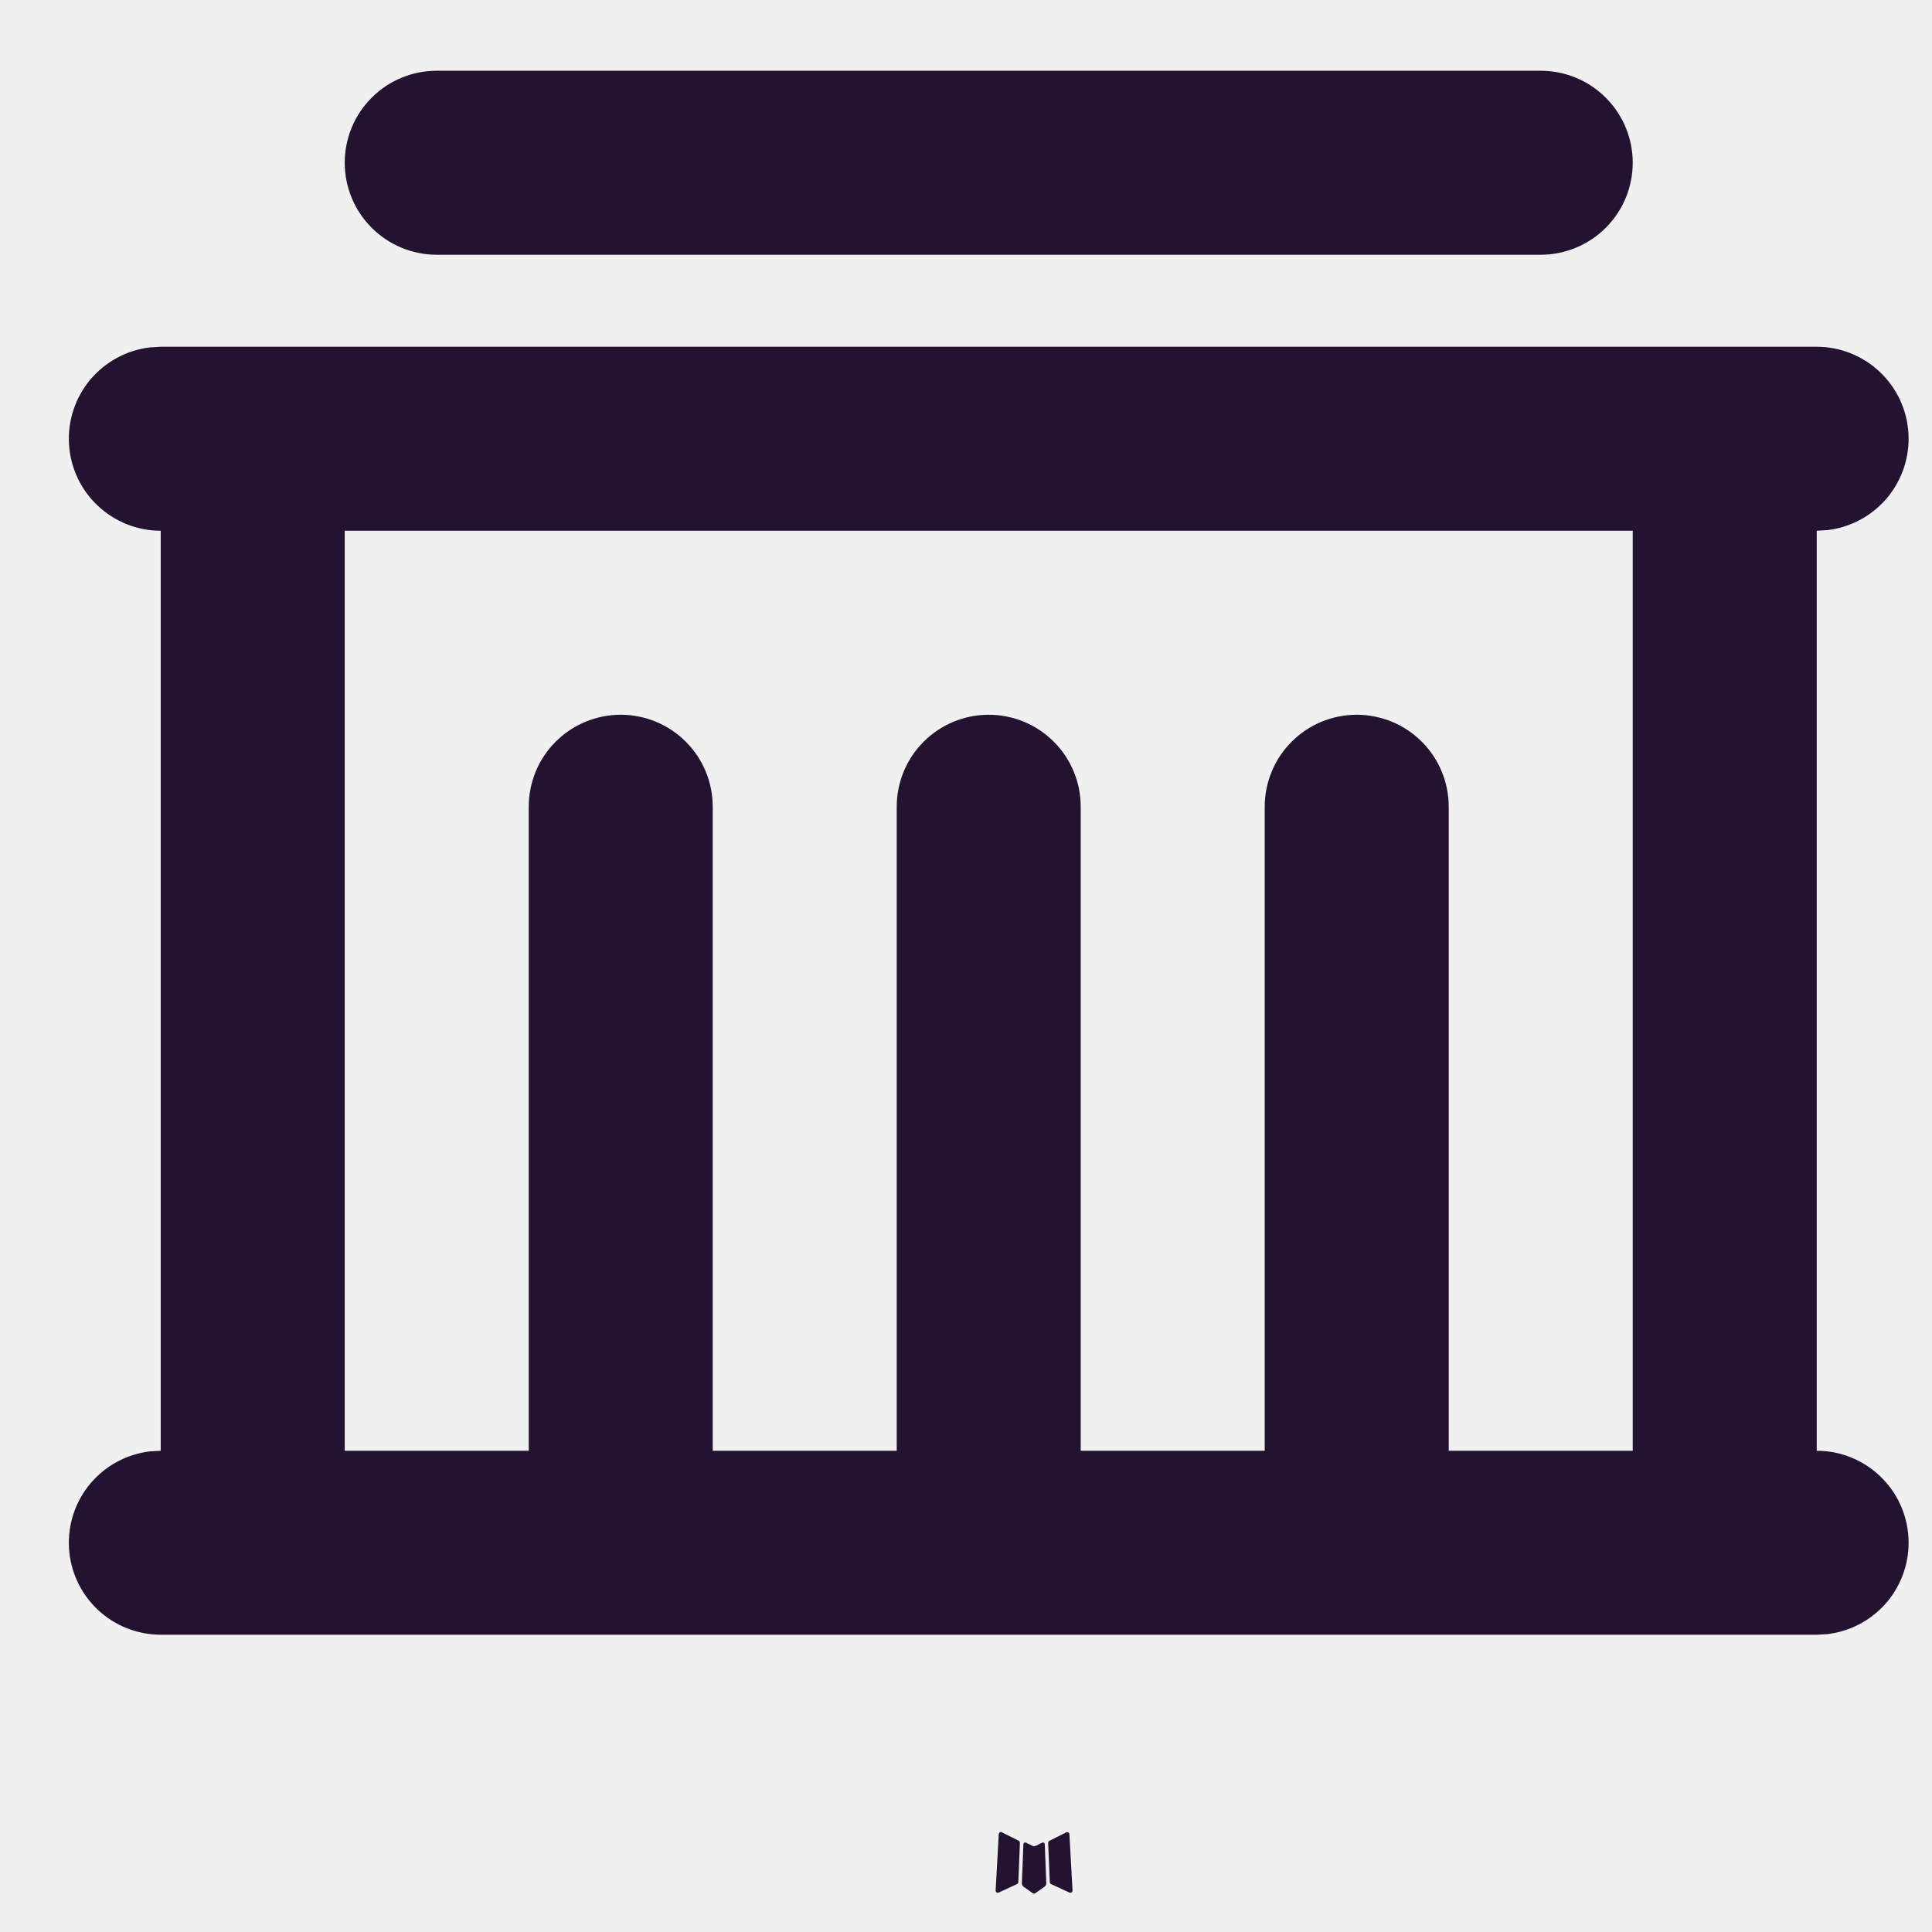
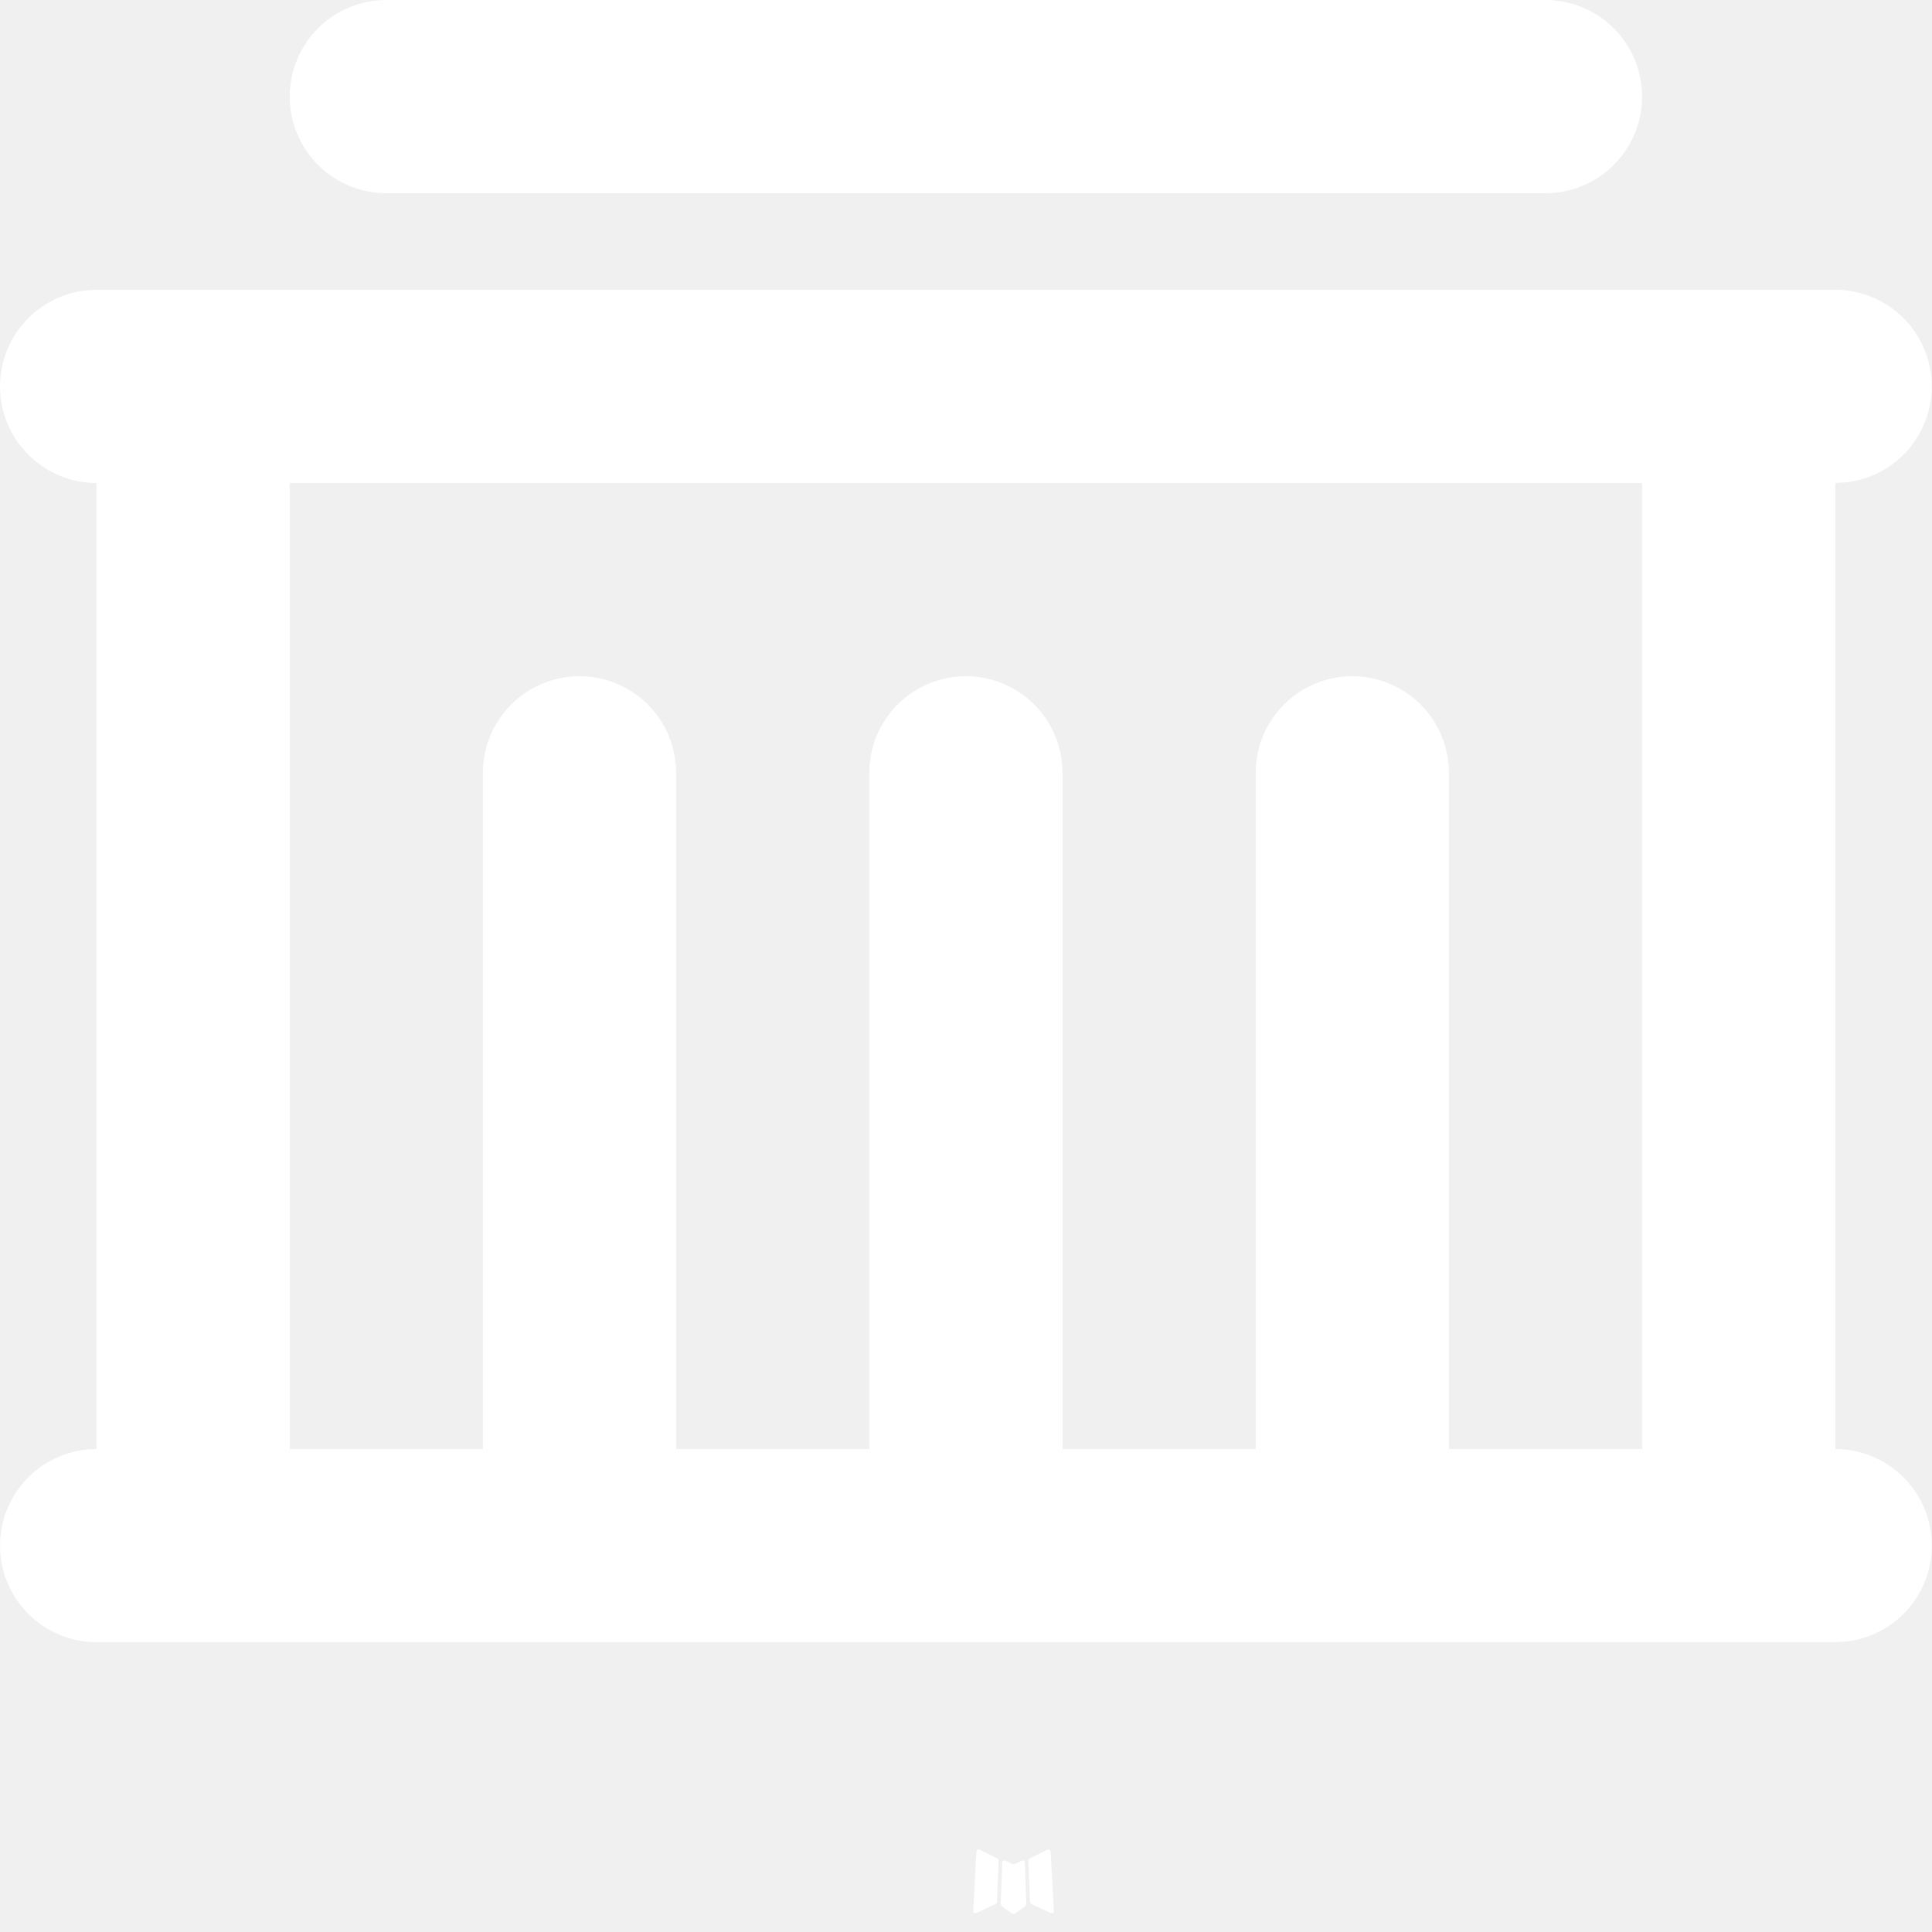
- <svg xmlns="http://www.w3.org/2000/svg" width="21" height="21" viewBox="0 0 21 21" fill="none">
-   <path d="M11.339 20.027L11.328 20.029L11.257 20.064L11.237 20.068L11.223 20.064L11.152 20.029C11.142 20.025 11.134 20.027 11.128 20.034L11.124 20.044L11.107 20.472L11.112 20.492L11.122 20.505L11.226 20.579L11.241 20.583L11.253 20.579L11.357 20.505L11.369 20.489L11.373 20.472L11.356 20.045C11.354 20.034 11.348 20.028 11.339 20.027ZM11.604 19.914L11.591 19.916L11.406 20.009L11.396 20.019L11.393 20.03L11.411 20.46L11.416 20.472L11.424 20.479L11.625 20.572C11.638 20.575 11.648 20.572 11.654 20.564L11.658 20.55L11.624 19.936C11.621 19.924 11.614 19.916 11.604 19.914ZM10.889 19.916C10.885 19.913 10.88 19.912 10.875 19.913C10.87 19.914 10.865 19.918 10.862 19.922L10.856 19.936L10.822 20.55C10.823 20.562 10.829 20.57 10.839 20.574L10.854 20.572L11.055 20.479L11.065 20.471L11.069 20.46L11.086 20.03L11.083 20.018L11.073 20.008L10.889 19.916Z" fill="#231330" />
-   <path d="M19.747 3.769C20.002 3.769 20.247 3.867 20.432 4.042C20.618 4.217 20.729 4.456 20.744 4.71C20.759 4.965 20.676 5.215 20.513 5.411C20.349 5.606 20.117 5.732 19.864 5.762L19.747 5.769V15.769C20.002 15.769 20.247 15.867 20.432 16.042C20.618 16.217 20.729 16.456 20.744 16.71C20.759 16.965 20.676 17.215 20.513 17.411C20.349 17.606 20.117 17.732 19.864 17.762L19.747 17.769H1.747C1.492 17.768 1.247 17.671 1.062 17.496C0.876 17.321 0.765 17.082 0.75 16.827C0.735 16.573 0.818 16.322 0.981 16.127C1.145 15.931 1.377 15.806 1.63 15.776L1.747 15.769V5.769C1.492 5.769 1.247 5.671 1.062 5.496C0.876 5.321 0.765 5.082 0.75 4.827C0.735 4.573 0.818 4.322 0.981 4.127C1.145 3.932 1.377 3.806 1.63 3.776L1.747 3.769H19.747ZM17.747 5.769H3.747V15.769H5.747V8.769C5.747 8.504 5.852 8.249 6.04 8.062C6.227 7.874 6.482 7.769 6.747 7.769C7.012 7.769 7.267 7.874 7.454 8.062C7.642 8.249 7.747 8.504 7.747 8.769V15.769H9.747V8.769C9.747 8.504 9.852 8.249 10.04 8.062C10.227 7.874 10.482 7.769 10.747 7.769C11.012 7.769 11.267 7.874 11.454 8.062C11.642 8.249 11.747 8.504 11.747 8.769V15.769H13.747V8.769C13.747 8.504 13.852 8.249 14.04 8.062C14.227 7.874 14.482 7.769 14.747 7.769C15.012 7.769 15.267 7.874 15.454 8.062C15.642 8.249 15.747 8.504 15.747 8.769V15.769H17.747V5.769ZM16.747 0.769C17.012 0.769 17.267 0.874 17.454 1.062C17.642 1.249 17.747 1.504 17.747 1.769C17.747 2.034 17.642 2.288 17.454 2.476C17.267 2.663 17.012 2.769 16.747 2.769H4.747C4.482 2.769 4.227 2.663 4.04 2.476C3.852 2.288 3.747 2.034 3.747 1.769C3.747 1.504 3.852 1.249 4.04 1.062C4.227 0.874 4.482 0.769 4.747 0.769H16.747Z" fill="#231330" />
+ <svg xmlns="http://www.w3.org/2000/svg" width="20" height="20" viewBox="0 0 20 20" fill="none">
+   <path d="M10.591 19.258L10.58 19.26L10.509 19.295L10.489 19.299L10.475 19.295L10.404 19.26C10.394 19.257 10.386 19.258 10.38 19.265L10.376 19.275L10.359 19.703L10.364 19.723L10.374 19.736L10.478 19.81L10.493 19.814L10.505 19.81L10.609 19.736L10.621 19.72L10.625 19.703L10.608 19.276C10.606 19.265 10.6 19.259 10.591 19.258ZM10.856 19.145L10.843 19.147L10.658 19.24L10.648 19.25L10.645 19.261L10.663 19.691L10.668 19.703L10.676 19.71L10.877 19.803C10.89 19.806 10.9 19.804 10.906 19.795L10.91 19.781L10.876 19.167C10.873 19.155 10.866 19.148 10.856 19.145ZM10.141 19.147C10.137 19.144 10.132 19.143 10.127 19.145C10.121 19.146 10.117 19.149 10.114 19.153L10.108 19.167L10.074 19.781C10.075 19.793 10.081 19.801 10.091 19.805L10.106 19.803L10.307 19.71L10.317 19.702L10.321 19.691L10.338 19.261L10.335 19.249L10.325 19.239L10.141 19.147Z" fill="white" />
+   <path d="M18.999 3C19.254 3 19.499 3.098 19.684 3.273C19.87 3.448 19.981 3.687 19.996 3.941C20.011 4.196 19.928 4.446 19.765 4.642C19.601 4.837 19.369 4.963 19.116 4.993L18.999 5V15C19.254 15 19.499 15.098 19.684 15.273C19.87 15.448 19.981 15.687 19.996 15.941C20.011 16.196 19.928 16.446 19.765 16.642C19.601 16.837 19.369 16.963 19.116 16.993L18.999 17H0.999C0.744 17 0.499 16.902 0.314 16.727C0.128 16.552 0.017 16.313 0.002 16.059C-0.013 15.804 0.07 15.554 0.233 15.358C0.397 15.163 0.629 15.037 0.882 15.007L0.999 15V5C0.744 5 0.499 4.902 0.314 4.727C0.128 4.552 0.017 4.313 0.002 4.059C-0.013 3.804 0.07 3.554 0.233 3.358C0.397 3.163 0.629 3.037 0.882 3.007L0.999 3H18.999ZM16.999 5H2.999V15H4.999V8C4.999 7.735 5.104 7.48 5.292 7.293C5.479 7.105 5.734 7 5.999 7C6.264 7 6.518 7.105 6.706 7.293C6.894 7.48 6.999 7.735 6.999 8V15H8.999V8C8.999 7.735 9.104 7.48 9.292 7.293C9.479 7.105 9.734 7 9.999 7C10.264 7 10.518 7.105 10.706 7.293C10.893 7.48 10.999 7.735 10.999 8V15H12.999V8C12.999 7.735 13.104 7.48 13.292 7.293C13.479 7.105 13.734 7 13.999 7C14.264 7 14.518 7.105 14.706 7.293C14.893 7.48 14.999 7.735 14.999 8V15H16.999V5ZM15.999 0C16.264 0 16.518 0.105 16.706 0.293C16.893 0.48 16.999 0.735 16.999 1C16.999 1.265 16.893 1.52 16.706 1.707C16.518 1.895 16.264 2 15.999 2H3.999C3.734 2 3.479 1.895 3.292 1.707C3.104 1.52 2.999 1.265 2.999 1C2.999 0.735 3.104 0.48 3.292 0.293C3.479 0.105 3.734 0 3.999 0H15.999Z" fill="white" />
</svg>
